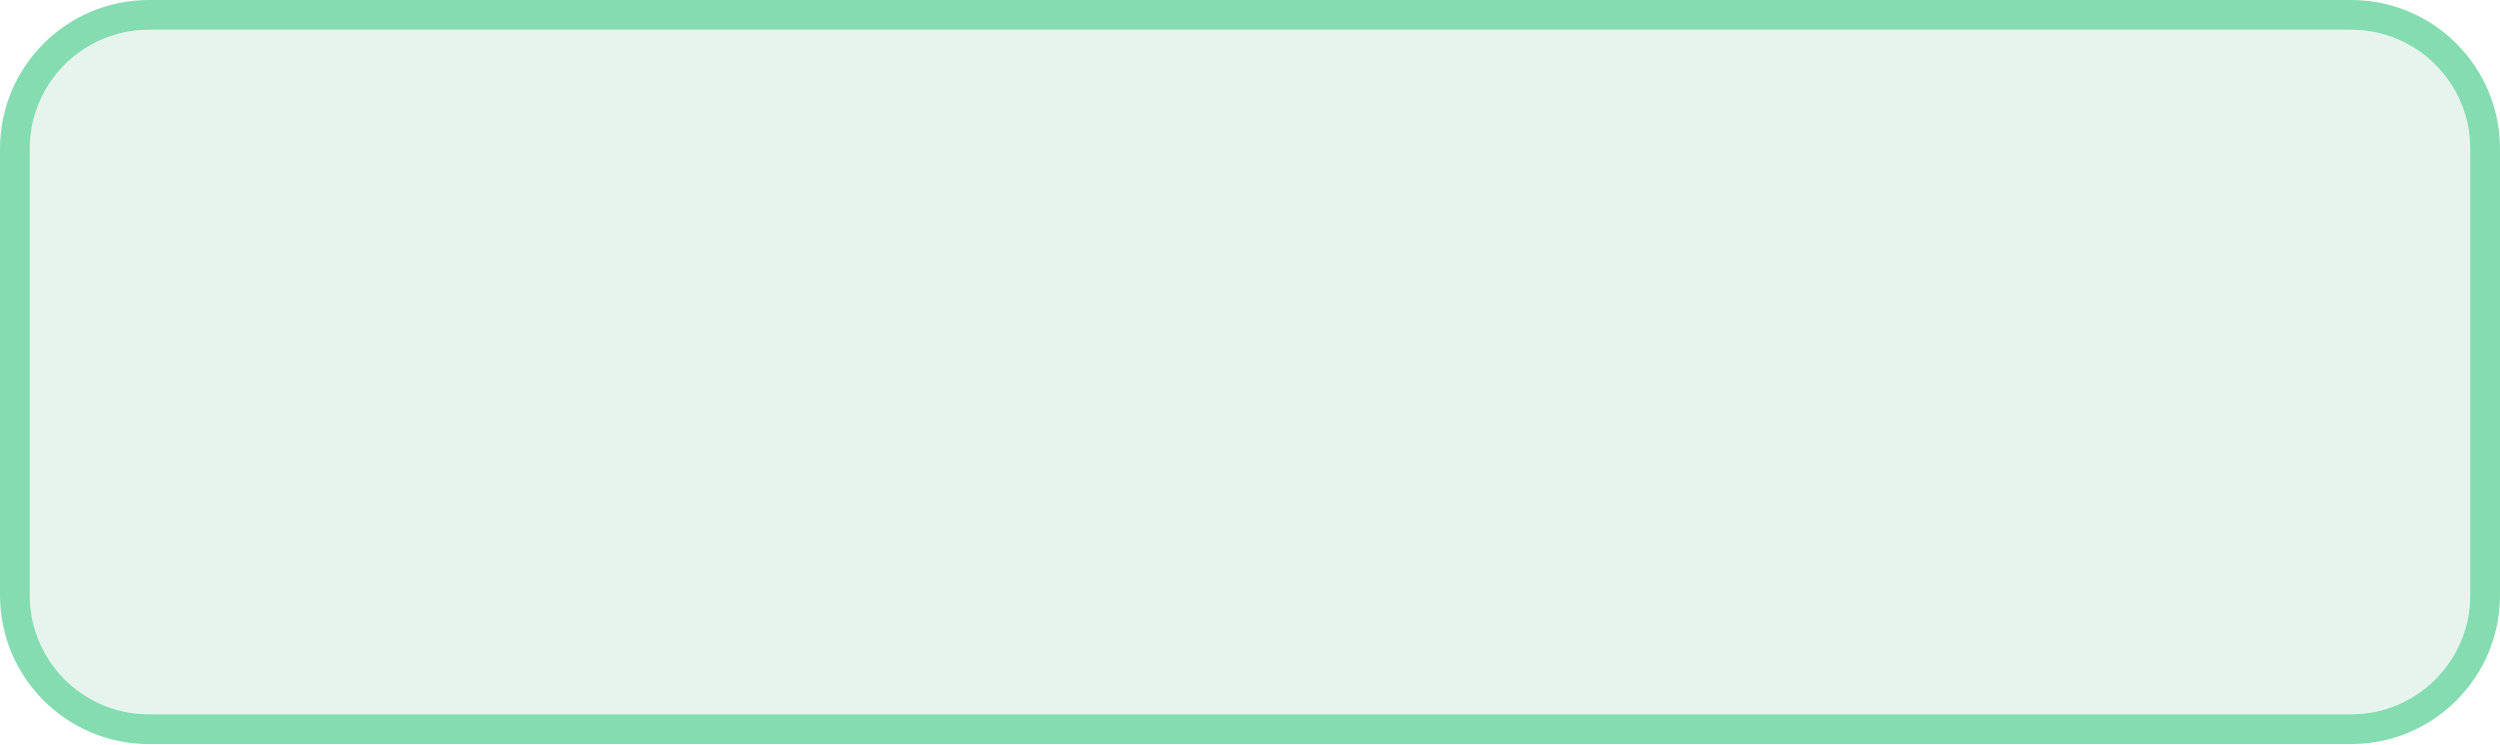
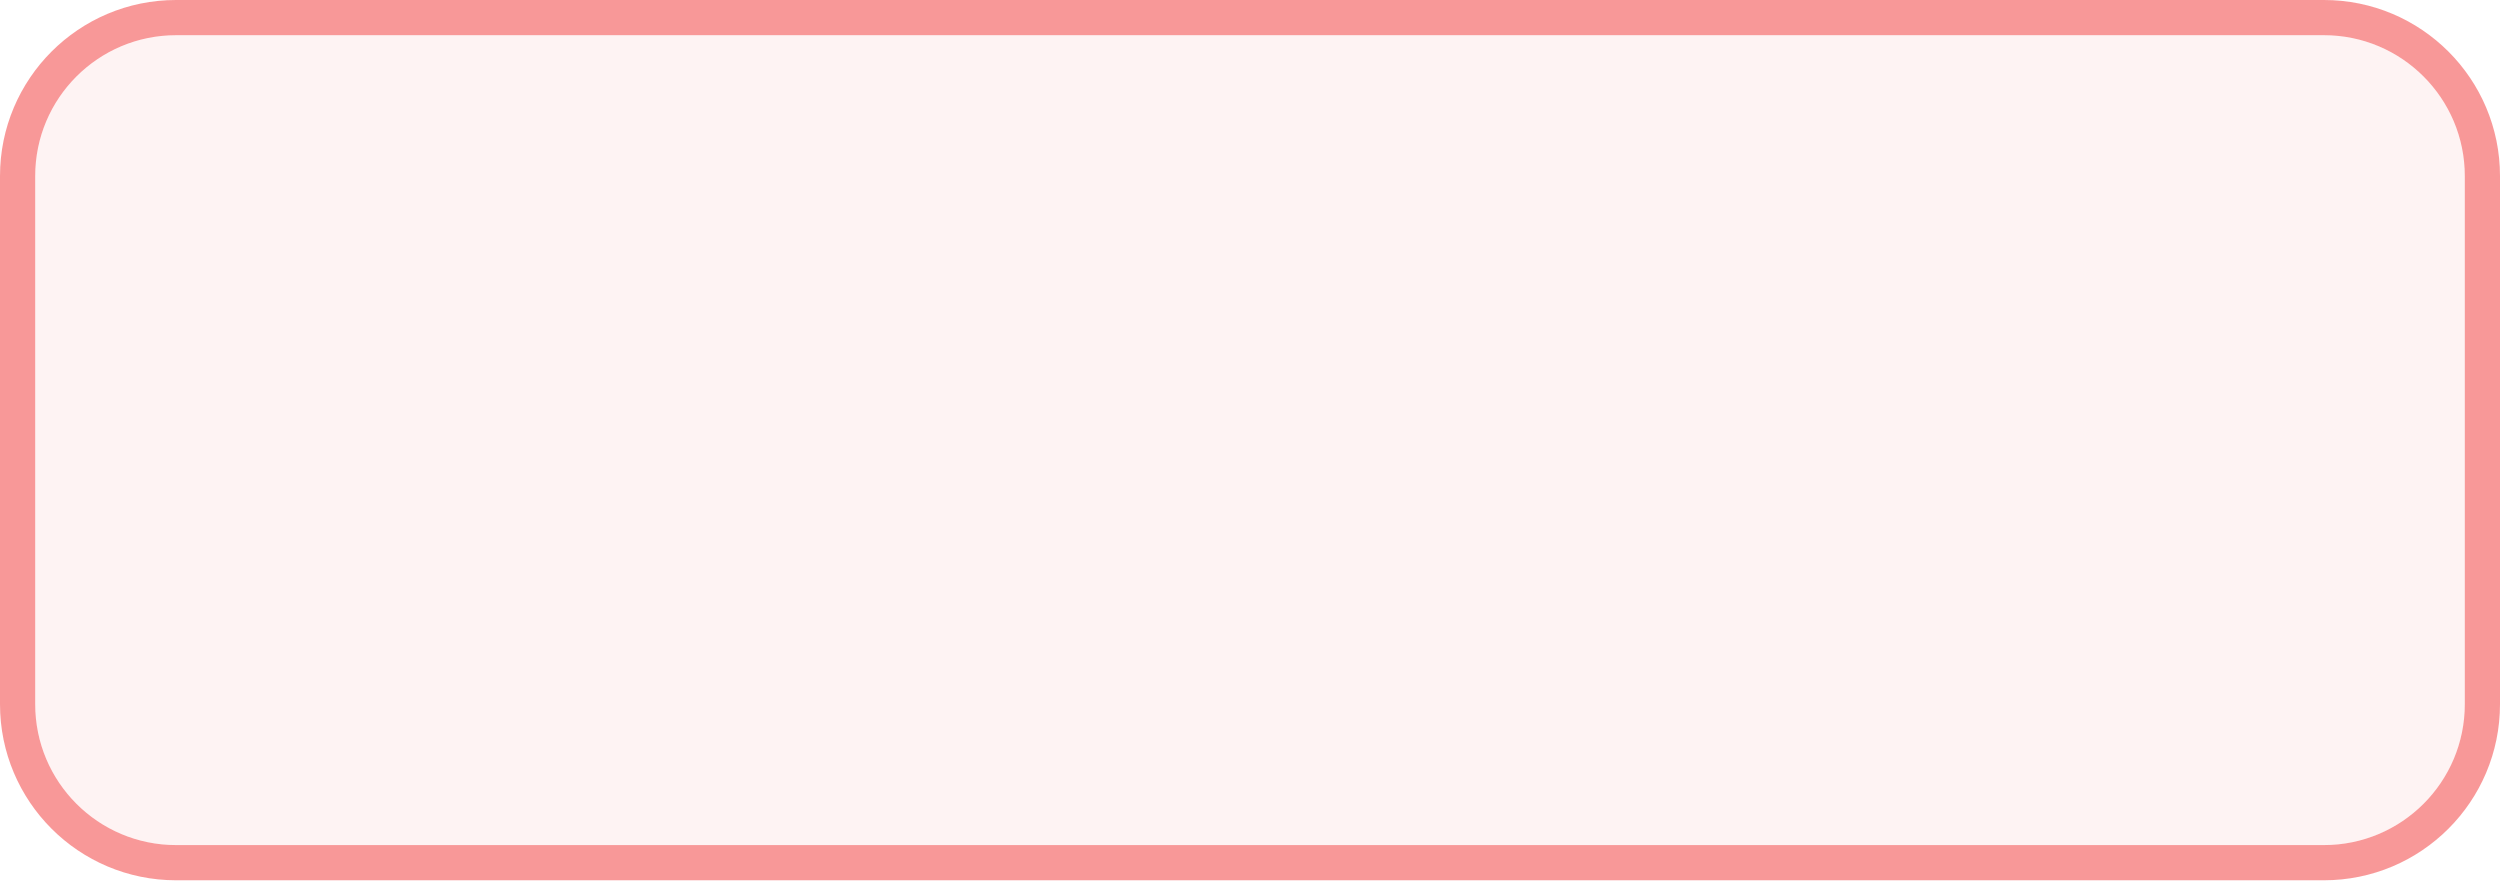
- <svg xmlns="http://www.w3.org/2000/svg" version="1.1" width="84px" height="25px">
-   <g transform="matrix(1 0 0 1 -1276 -15 )">
-     <path d="M 1277 20  A 4 4 0 0 1 1281 16 L 1355 16  A 4 4 0 0 1 1359 20 L 1359 35  A 4 4 0 0 1 1355 39 L 1281 39  A 4 4 0 0 1 1277 35 L 1277 20  Z " fill-rule="nonzero" fill="#e7f4ee" stroke="none" />
-     <path d="M 1276.5 20  A 4.5 4.5 0 0 1 1281 15.5 L 1355 15.5  A 4.5 4.5 0 0 1 1359.5 20 L 1359.5 35  A 4.5 4.5 0 0 1 1355 39.5 L 1281 39.5  A 4.5 4.5 0 0 1 1276.5 35 L 1276.5 20  Z " stroke-width="1" stroke="#84dcb0" fill="none" stroke-opacity="0.996" />
+ <svg xmlns="http://www.w3.org/2000/svg" version="1.1" width="71px" height="25px">
+   <g transform="matrix(1 0 0 1 -1199 -15 )">
+     <path d="M 1200 20  A 4 4 0 0 1 1204 16 L 1265 16  A 4 4 0 0 1 1269 20 L 1269 35  A 4 4 0 0 1 1265 39 L 1204 39  A 4 4 0 0 1 1200 35 L 1200 20  Z " fill-rule="nonzero" fill="#fef3f3" stroke="none" fill-opacity="0.996" />
+     <path d="M 1199.5 20  A 4.5 4.5 0 0 1 1204 15.5 L 1265 15.5  A 4.5 4.5 0 0 1 1269.5 20 L 1269.5 35  A 4.5 4.5 0 0 1 1265 39.5 L 1204 39.5  A 4.5 4.5 0 0 1 1199.5 35 L 1199.5 20  Z " stroke-width="1" stroke="#f89898" fill="none" stroke-opacity="0.996" />
  </g>
</svg>
